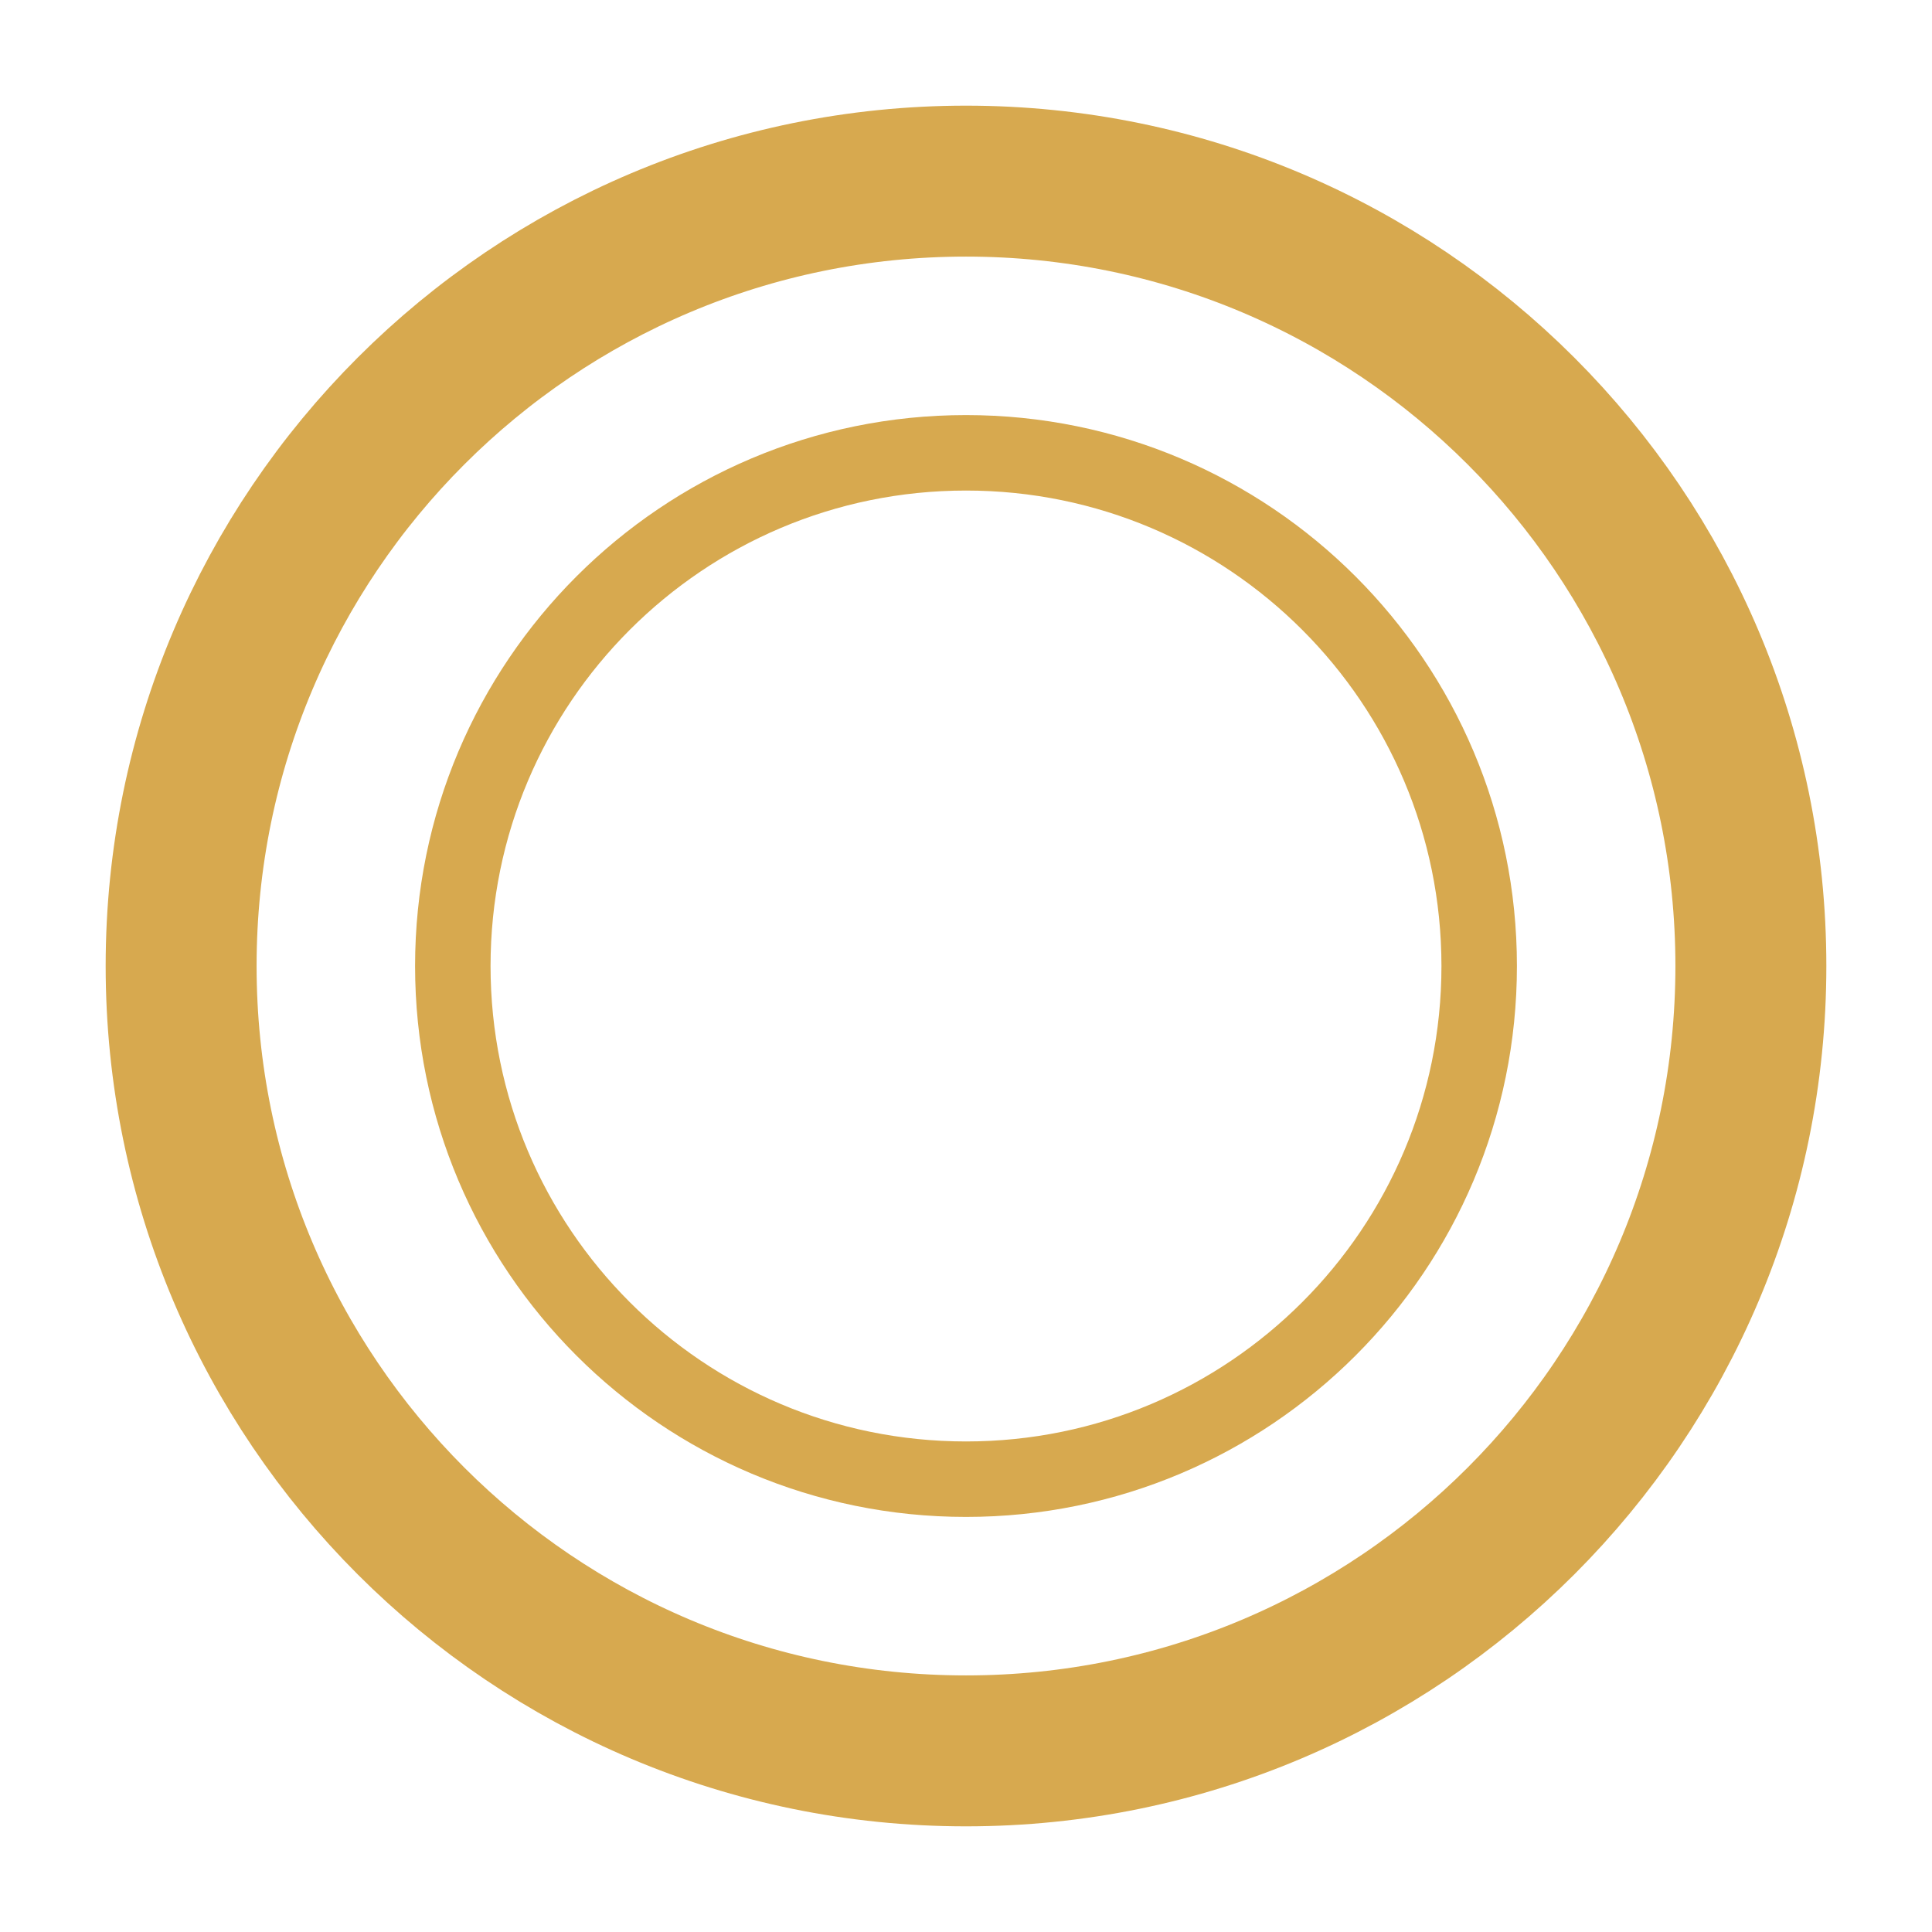
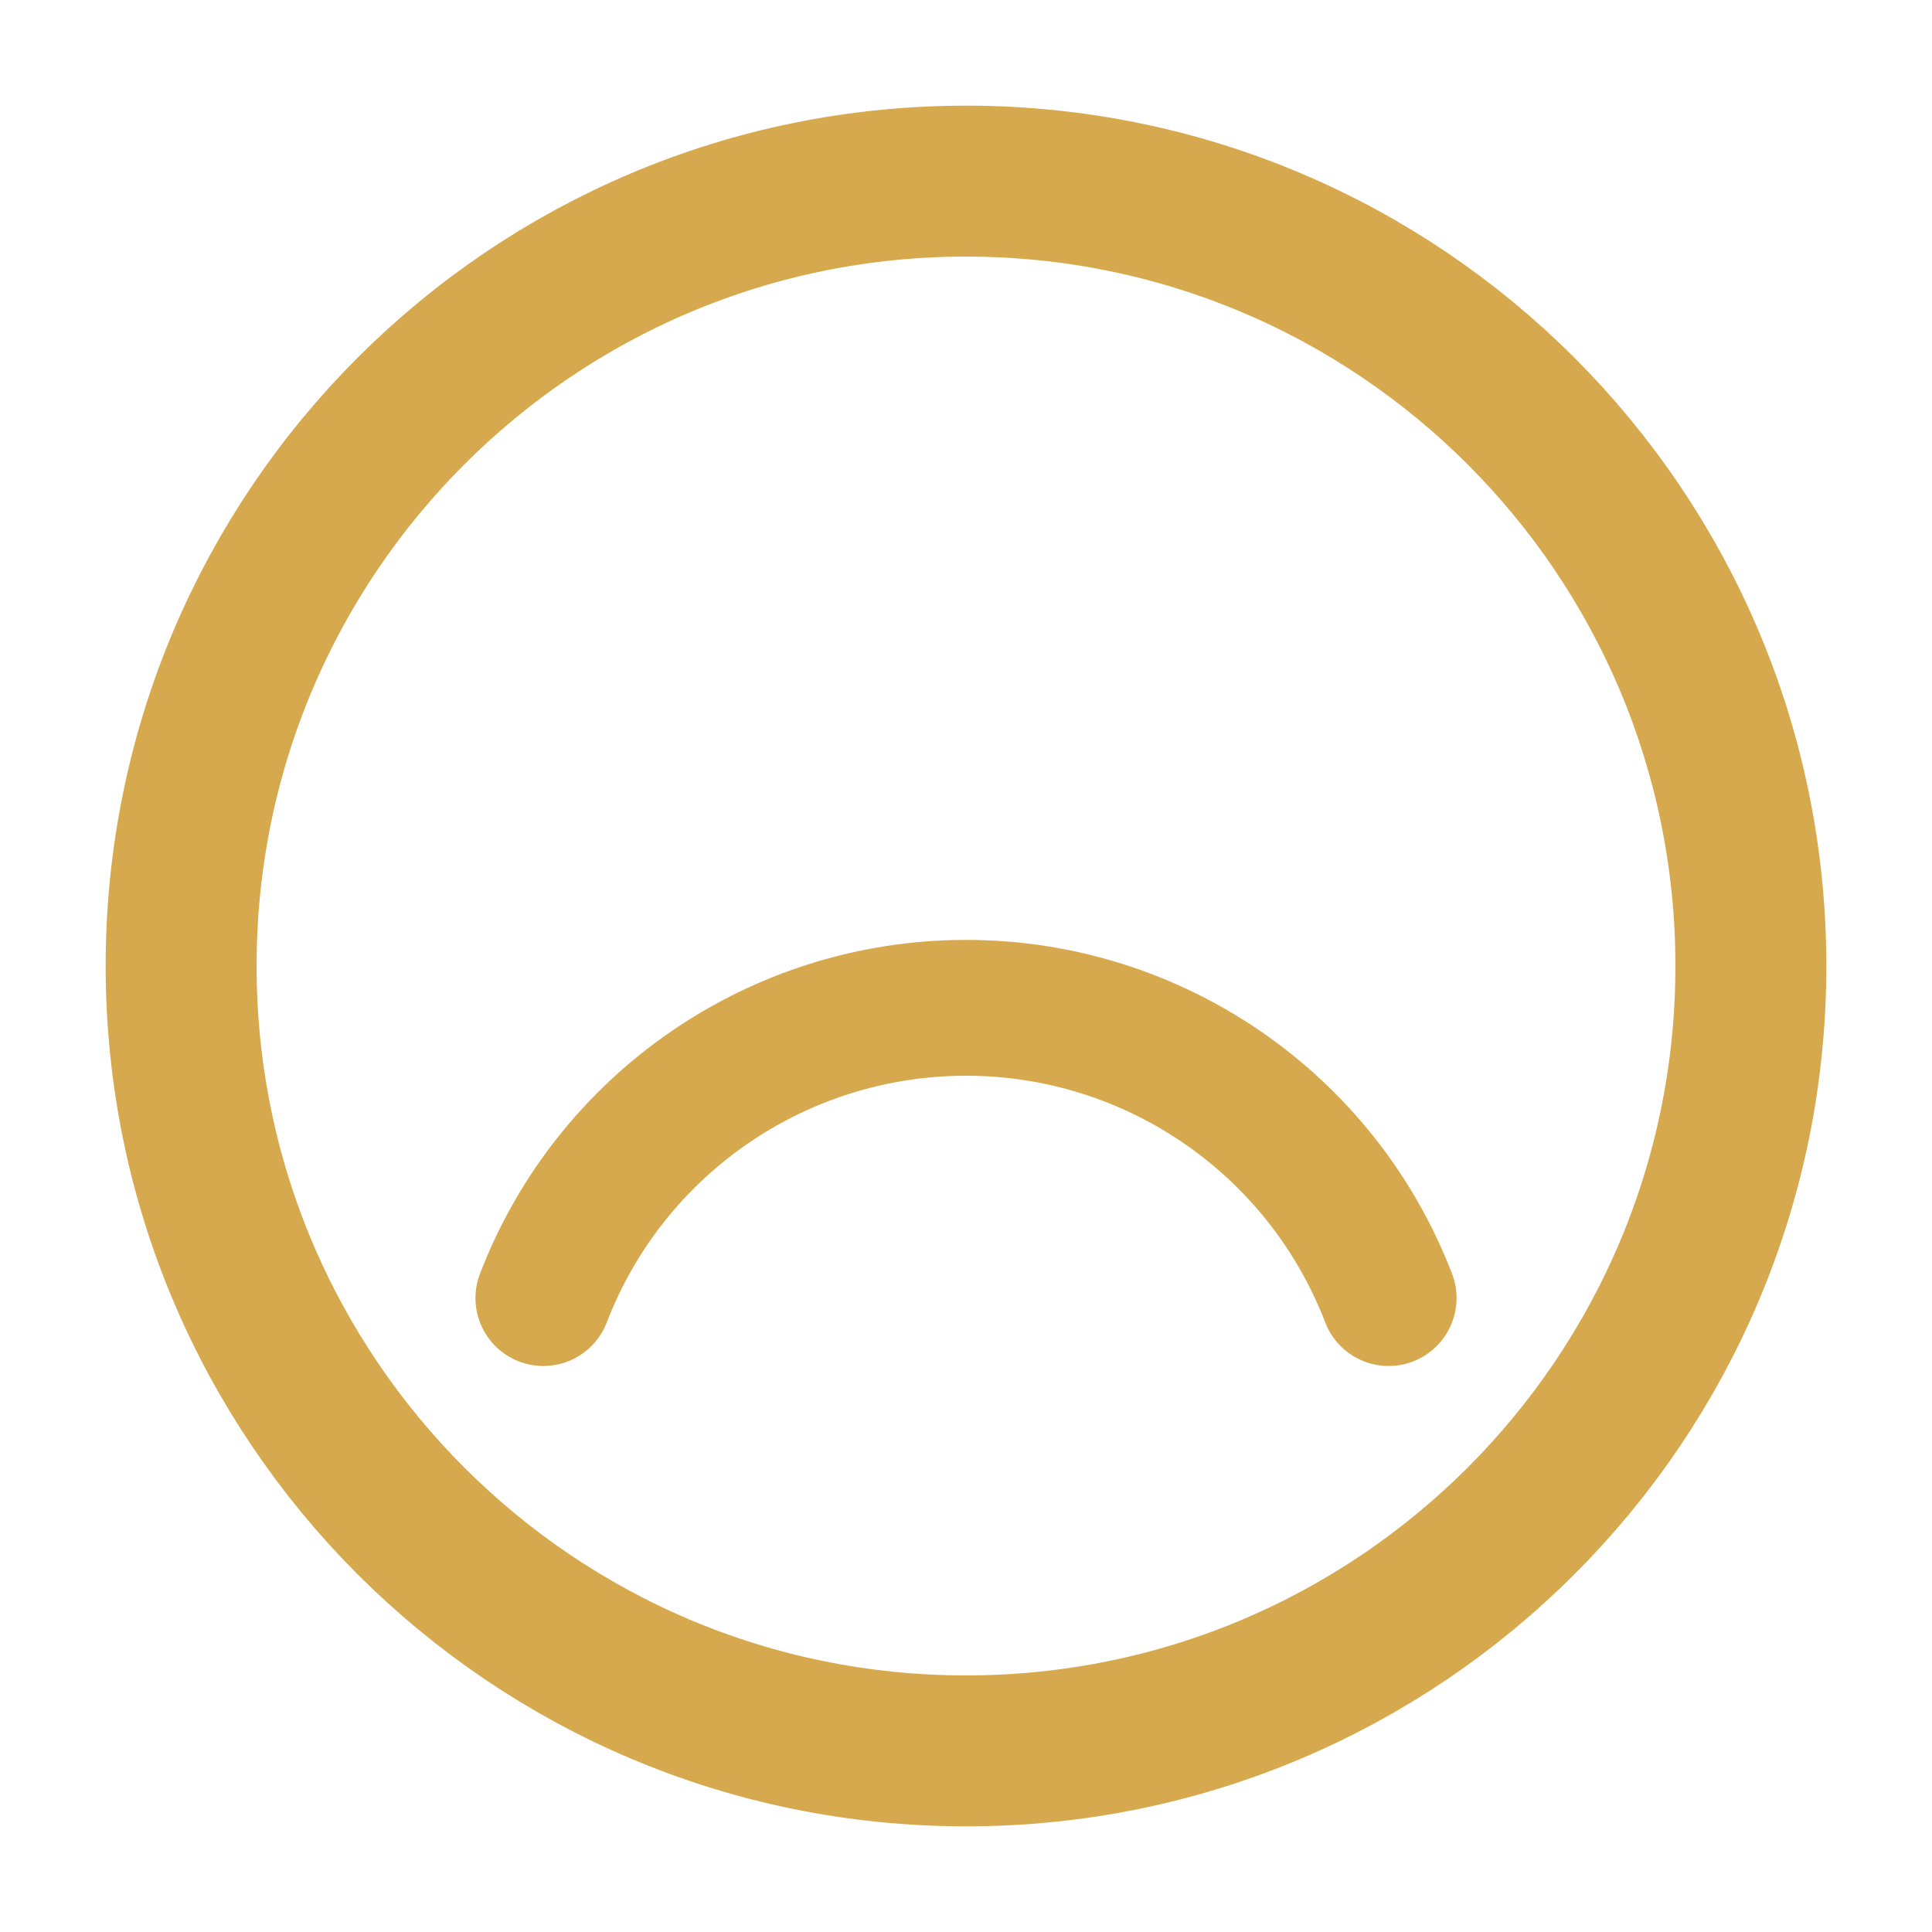
<svg xmlns="http://www.w3.org/2000/svg" viewBox="0 0 32 32" role="img" aria-label="SPHERE">
  <circle cx="16" cy="16" r="13" fill="none" stroke="#D7A94F" stroke-width="2.5" />
-   <circle cx="16" cy="16" r="8.5" fill="none" stroke="#D7A94F" stroke-width="1.25" />
+   <path d="M 9 21.5 A 7.5 7.5 0 0 1 23 21.5" fill="none" stroke="#D7A94F" stroke-width="2.25" stroke-linecap="round" />
</svg>
